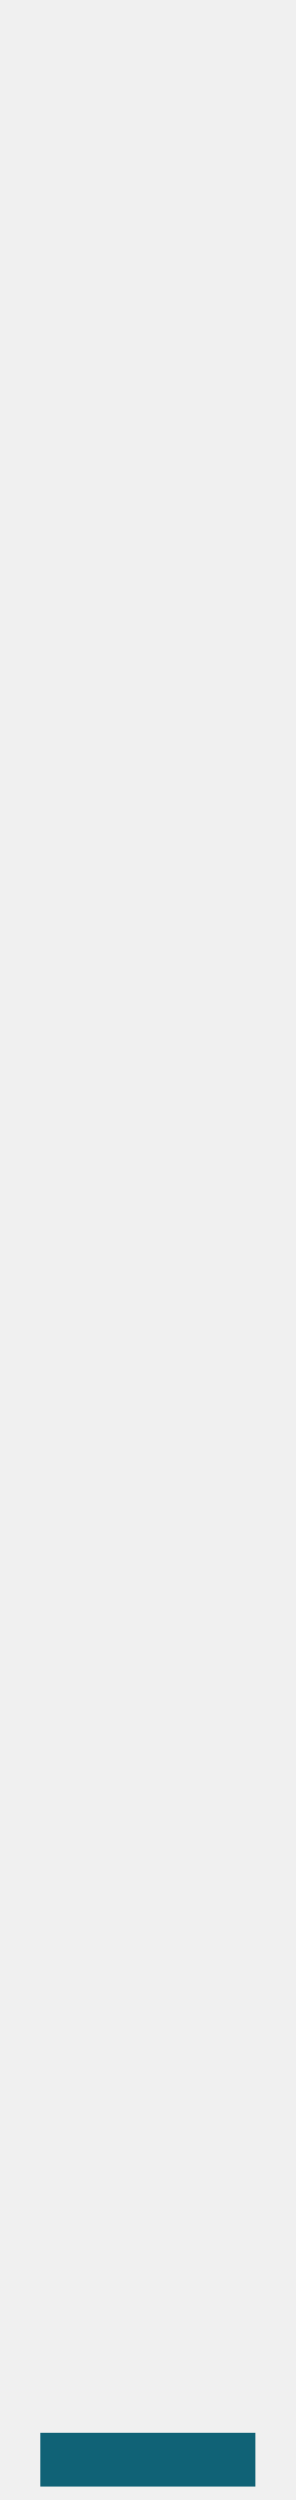
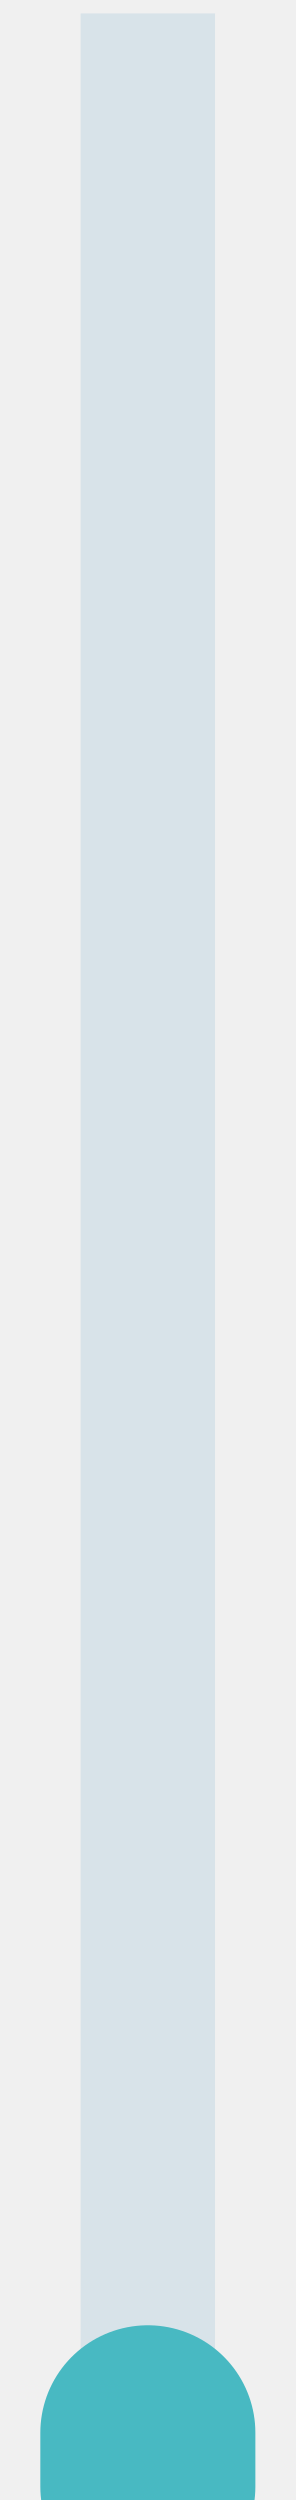
<svg xmlns="http://www.w3.org/2000/svg" version="1.1" id="Layer_1" x="0px" y="0px" viewBox="0 0 11 93" style="enable-background:new 0 0 11 93;" xml:space="preserve">
  <style type="text/css">
	.st0 {
		fill: #FFFFFF;
		fill-opacity: 0;
- 		stroke: #106276;
+ 		stroke: #48B9C2;
+ 		stroke-linecap: round;
		stroke-width: 8;
		stroke-miterlimit: 10;
		stroke-dasharray: 100 200;
		stroke-dashoffset: -90;
		animation: rise 4s;
	}
	@keyframes rise {
		from {
			stroke-dashoffset: -95;
		}
		to {
			stroke-dashoffset: -90;
		}
+ 	}
	.st1 {
		fill: #FFFFFF;
		fill-opacity: 0;
- 		stroke: #3ee33e;
+ 		stroke: #D8E3E9;
		stroke-width: 5;
		stroke-miterlimit: 10;
	}
</style>
  <line class="st1" x1="5.5" y1="0.5" x2="5.5" y2="92.5" />
  <line class="st0" x1="5.5" y1="0.5" x2="5.5" y2="92.5" />
</svg>
